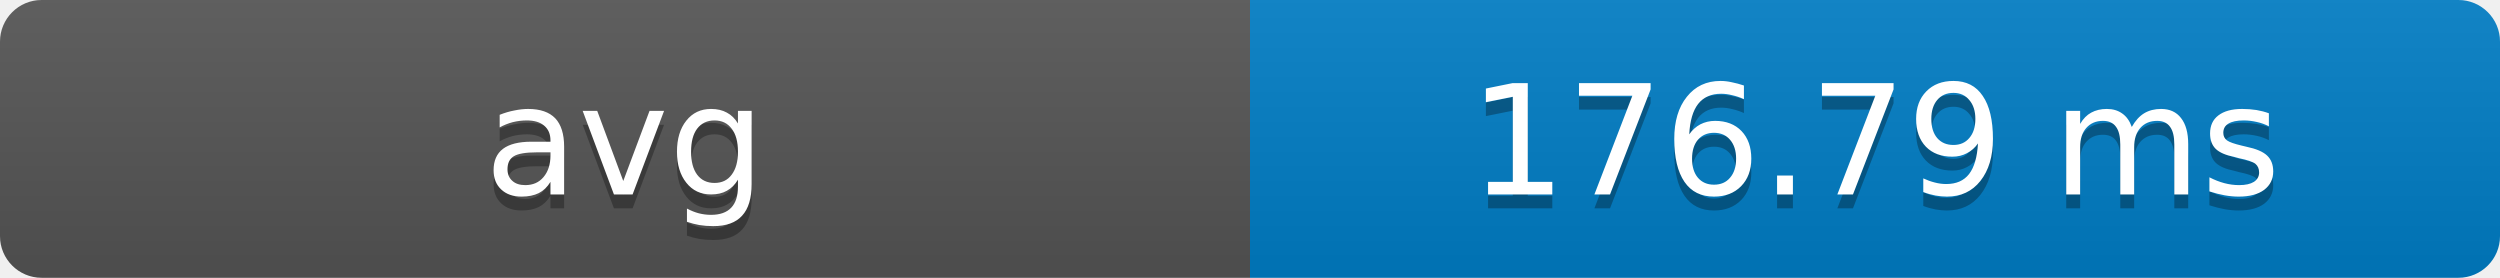
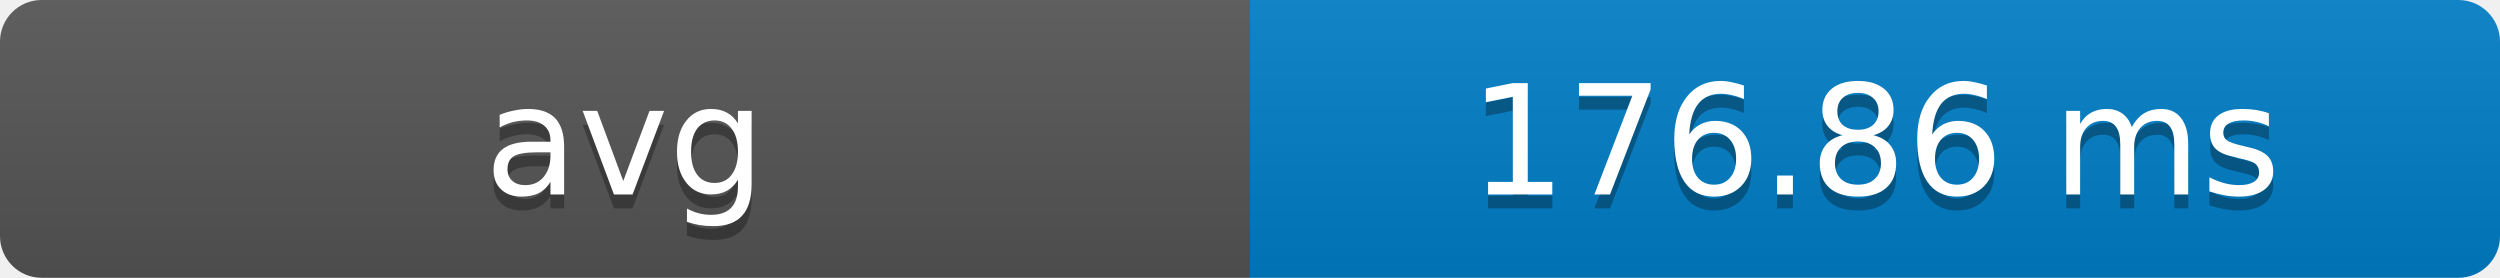
- <svg xmlns="http://www.w3.org/2000/svg" width="180" height="20" role="img" aria-label="avg: 176.79 ms">
+ <svg xmlns="http://www.w3.org/2000/svg" width="180" height="20" role="img" aria-label="avg: 176.86 ms">
  <defs>
    <clipPath id="round">
      <rect width="180" height="20" rx="3" fill="#fff" />
    </clipPath>
    <linearGradient id="shade" x2="0" y2="100%">
      <stop offset="0" stop-color="#bbb" stop-opacity=".1" />
      <stop offset="1" stop-opacity=".1" />
    </linearGradient>
  </defs>
  <g clip-path="url(#round)">
    <rect width="90" height="20" fill="#555" />
    <rect x="90" width="90" height="20" fill="#007ec6" />
    <rect width="180" height="20" fill="url(#shade)" />
  </g>
  <g fill="#fff" text-anchor="middle" font-family="Verdana,Geneva,DejaVu Sans,sans-serif" font-size="11">
    <text x="45" y="15" fill="#010101" fill-opacity=".3">avg</text>
    <text x="45" y="14">avg</text>
-     <text x="135" y="15" fill="#010101" fill-opacity=".3">176.79 ms</text>
-     <text x="135" y="14">176.79 ms</text>
+     <text x="135" y="15" fill="#010101" fill-opacity=".3">176.86 ms</text>
+     <text x="135" y="14">176.86 ms</text>
  </g>
</svg>
